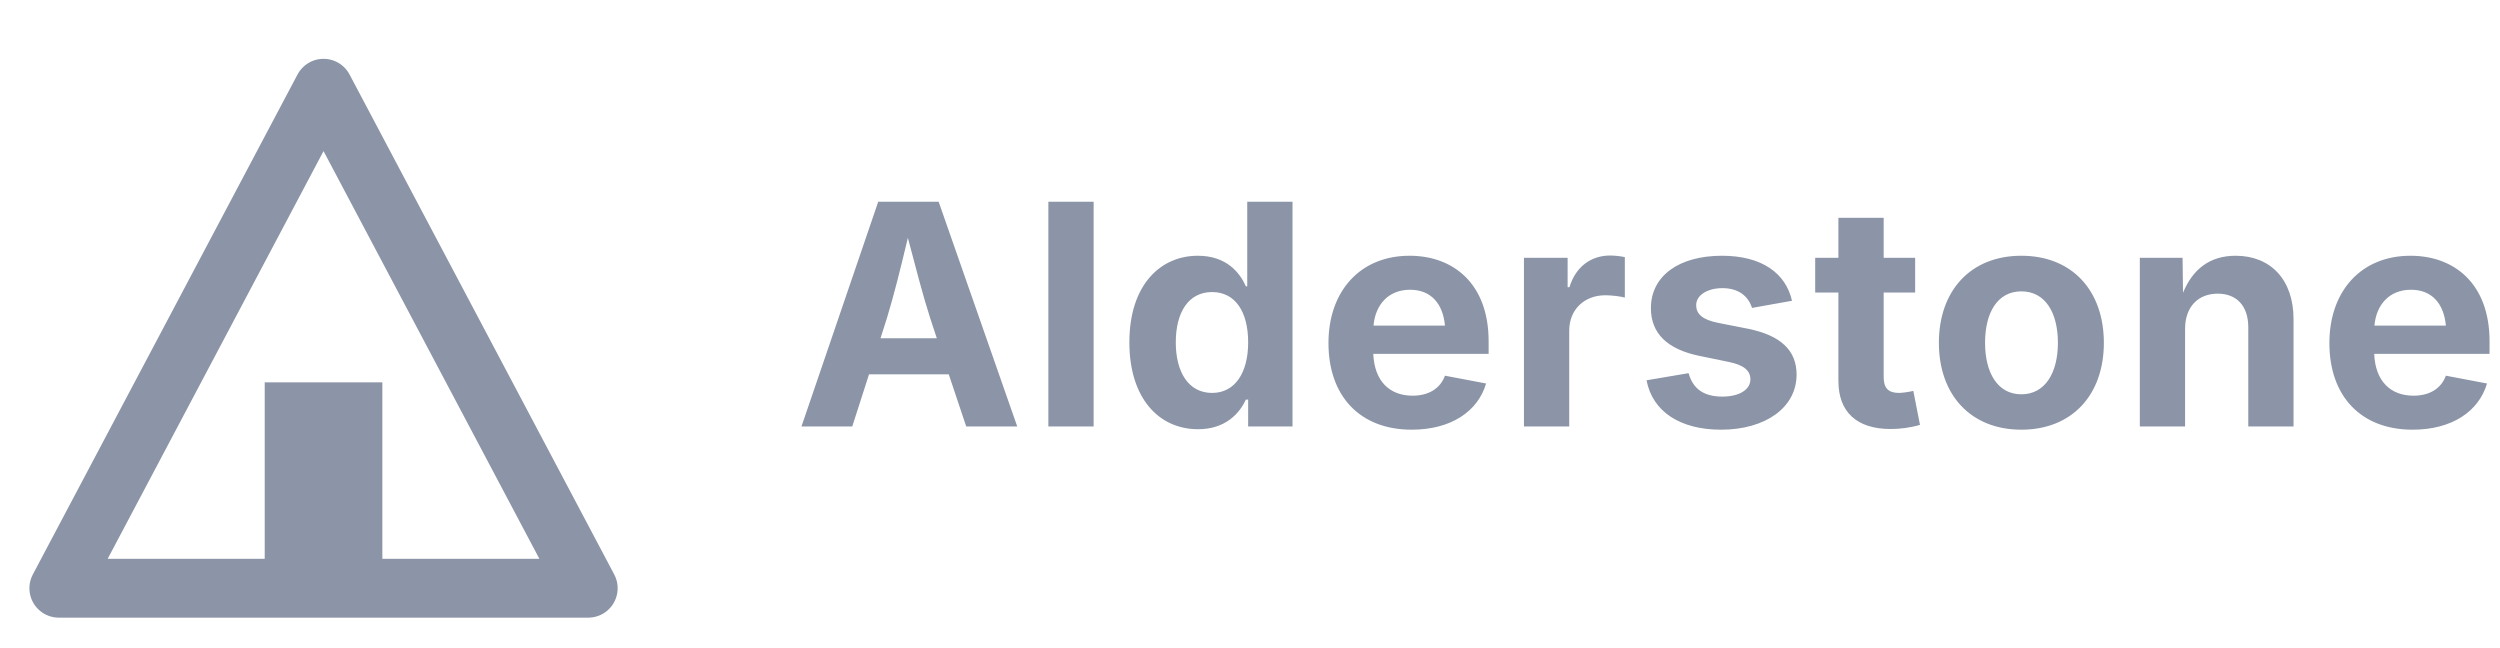
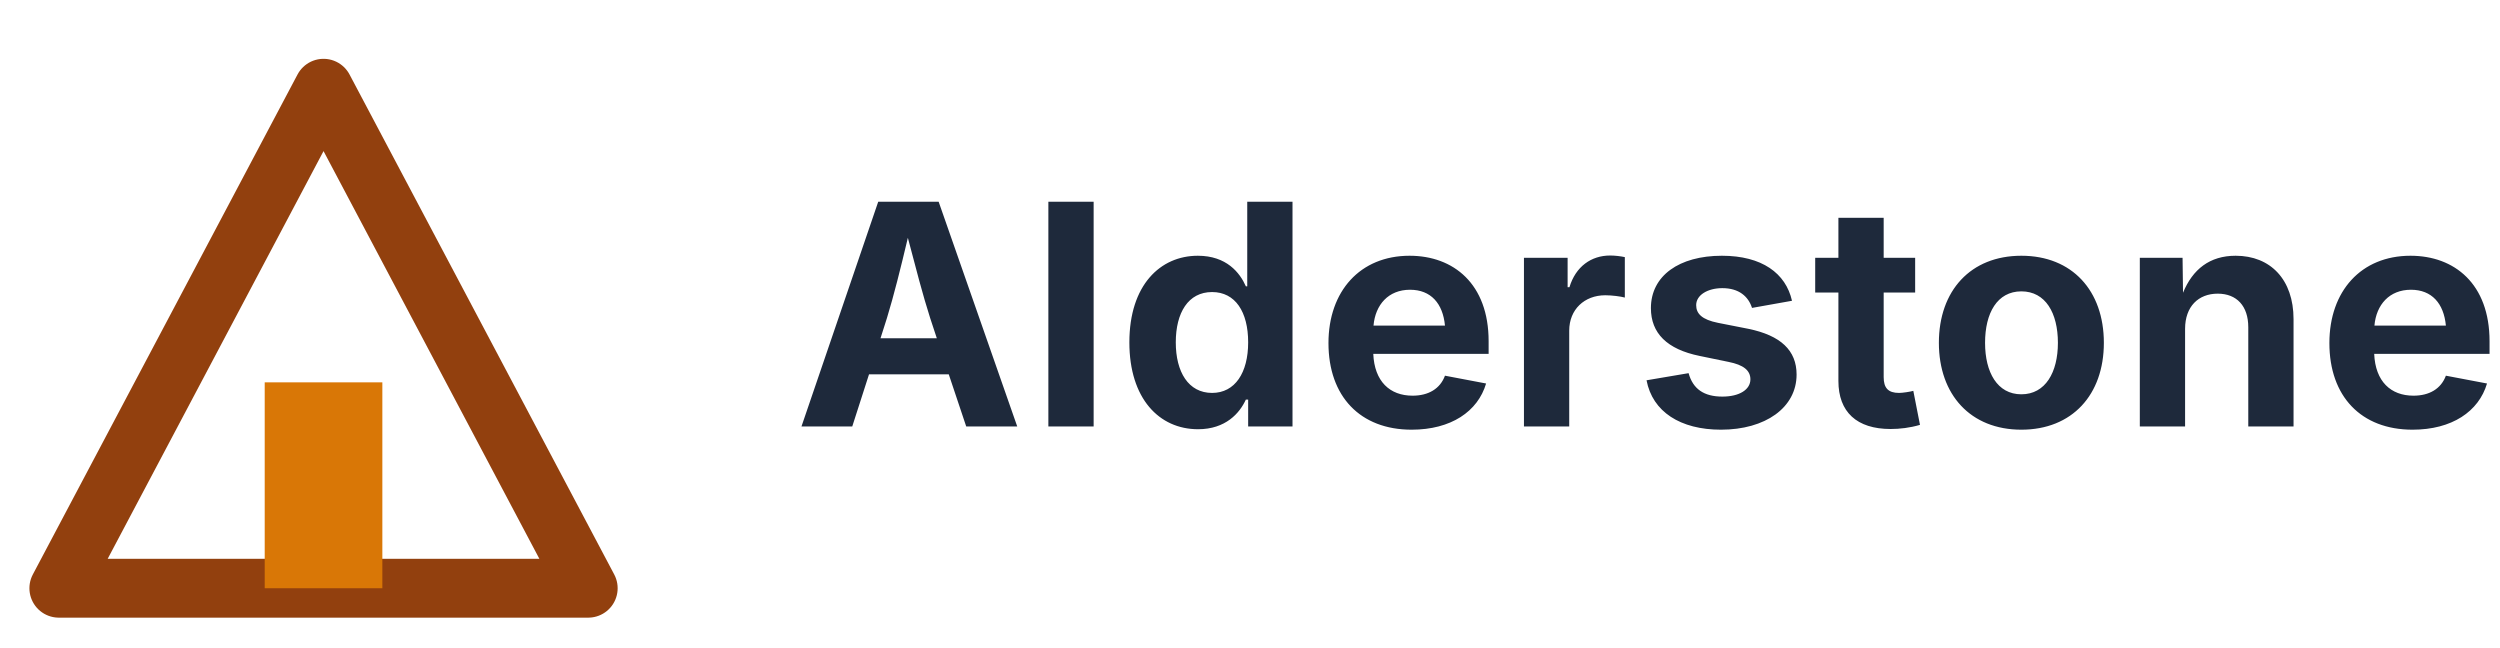
<svg xmlns="http://www.w3.org/2000/svg" viewBox="0 0 170 44" role="img" aria-label="Alderstone">
  <g transform="translate(0 0)">
-     <path d="M4 40 L22 6 L40 40 Z" fill="none" stroke="#8b95a7" stroke-width="4" stroke-linejoin="round" />
-     <rect x="18" y="26" width="8" height="14" fill="#8b95a7" />
+     <path d="M4 40 L22 6 L40 40 Z" fill="none" stroke="#92400e" stroke-width="4" stroke-linejoin="round" />
+     <rect x="18" y="26" width="8" height="14" fill="#d97706" />
  </g>
-   <text x="54" y="29" textLength="114" lengthAdjust="spacingAndGlyphs" font-family="Inter, 'Segoe UI', Arial, sans-serif" font-size="21" font-weight="700" letter-spacing="0.3" fill="#8b95a7">Alderstone</text>
+   <text x="54" y="29" textLength="114" lengthAdjust="spacingAndGlyphs" font-family="Inter, 'Segoe UI', Arial, sans-serif" font-size="21" font-weight="700" letter-spacing="0.3" fill="#1e293b">Alderstone</text>
</svg>
